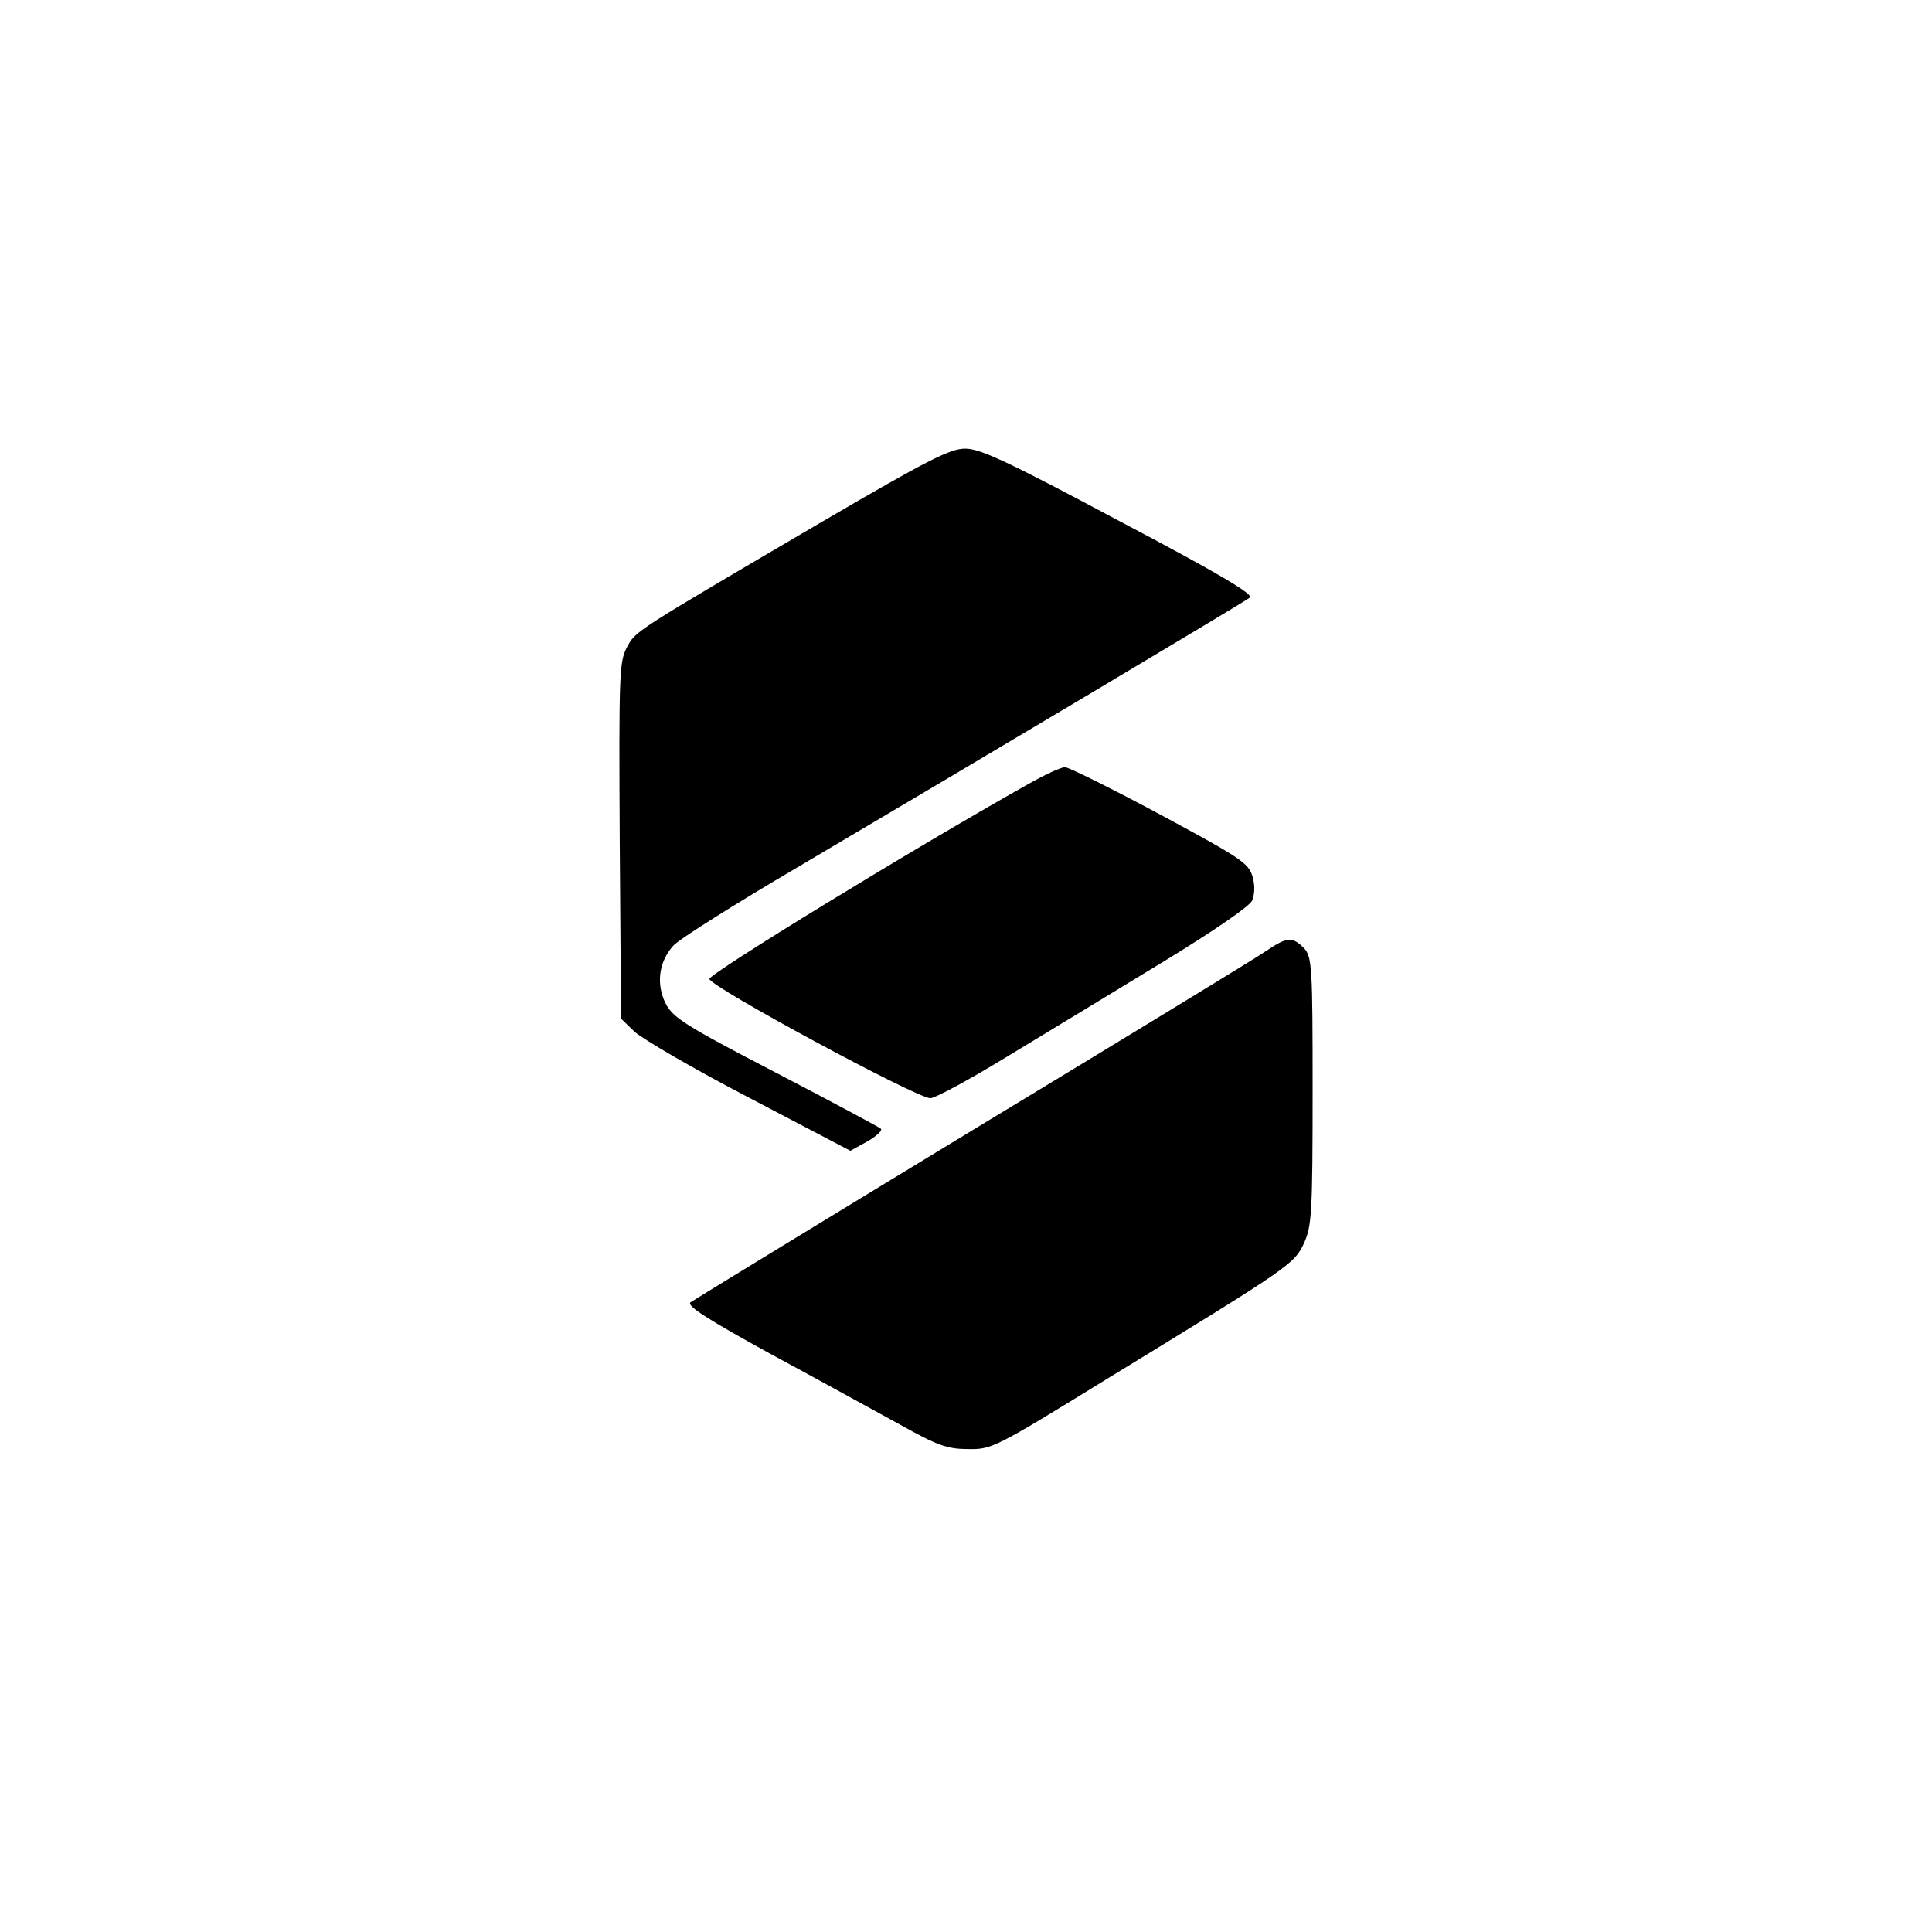
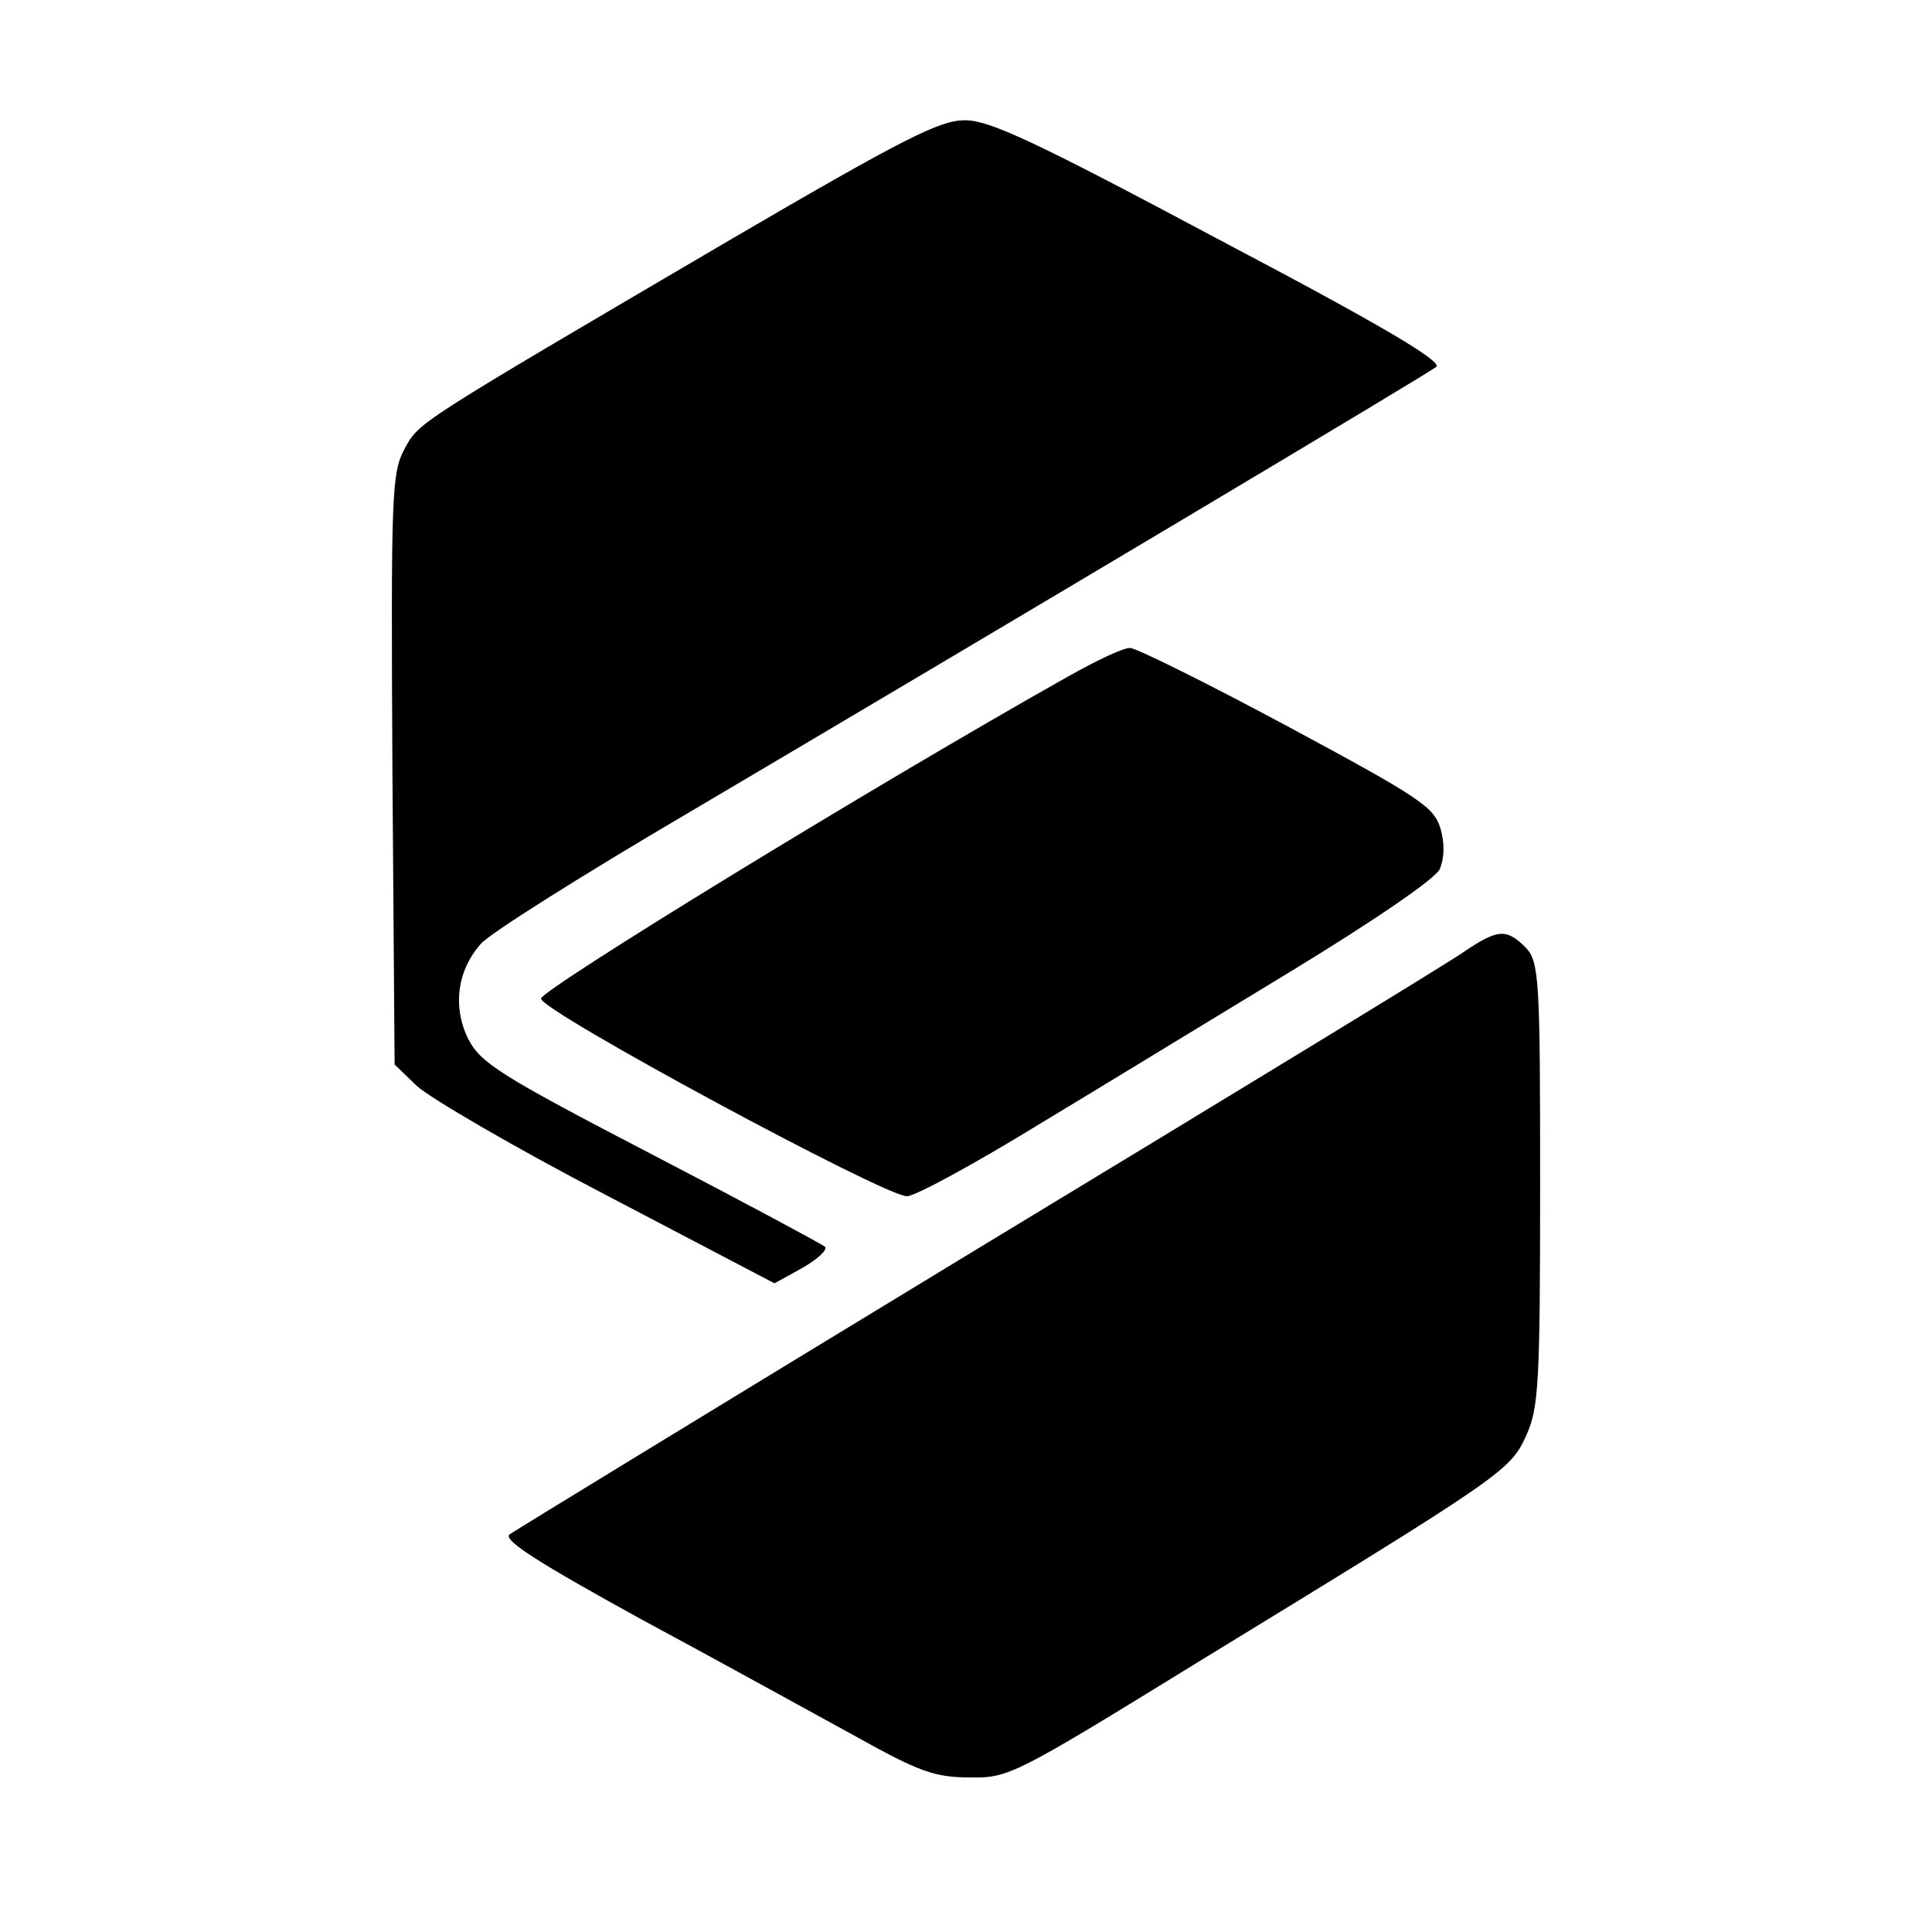
<svg xmlns="http://www.w3.org/2000/svg" id="Layer_1" data-name="Layer 1" viewBox="0 0 1500 1500">
  <defs>
    <style>
      .cls-1 {
        fill-rule: evenodd;
      }
    </style>
  </defs>
-   <path class="cls-1" d="M639.66,404.25c-150.27,88.17-145.81,85.42-153.01,98.46-5.83,11.32-6.18,20.58-5.49,149.92l1.03,138.26,10.29,9.95c5.83,5.49,45.63,28.82,89.2,51.46l78.56,41.17,13.04-7.2c7.2-4.12,12.01-8.58,10.64-9.95-1.72-1.37-38.08-20.93-81.65-43.57-70.67-36.71-79.59-42.54-85.42-53.52-7.55-15.1-5.49-32.25,5.83-44.94,4.12-4.8,47.69-32.25,96.75-61.07,153.35-90.57,346.16-205.5,350.96-209.27,3.09-2.4-23.67-18.53-101.21-59.35-86.8-46.31-108.07-56.26-119.73-56.26s-28.13,8.23-109.78,55.92Z" />
-   <path class="cls-1" d="M797.81,609.06c-90.91,51.12-247.01,146.83-247.01,150.95,0,5.83,160.9,92.63,171.54,92.63,3.77,0,31.56-15.1,61.75-33.62,30.19-18.18,84.05-51.12,119.73-72.73,38.77-23.67,66.21-42.54,68.27-47,2.06-5.15,2.4-11.66.34-18.87-3.09-10.29-9.26-14.41-71.7-48.03-37.74-20.24-71.02-36.71-73.76-36.71-2.74-.34-15.78,5.83-29.16,13.38Z" />
-   <path class="cls-1" d="M983.42,738.06c-7.2,5.15-109.78,67.58-228.14,139.29-118.02,71.7-216.82,132.08-219.22,133.8-3.09,2.74,13.72,13.38,61.75,39.8,36.37,19.56,81.65,44.6,100.52,54.89,29.5,16.47,37.05,19.21,53.18,19.21,18.53.34,20.58-.69,108.07-54.55,143.06-87.48,145.46-89.2,153.01-105.67,5.83-13.04,6.52-23.67,6.52-118.36s-.34-103.95-6.86-110.47c-8.92-8.92-13.04-8.58-28.82,2.06Z" />
+   <path class="cls-1" d="M567.22,186c-248.91,146.05-241.52,141.5-253.46,163.1-9.66,18.75-10.23,34.1-9.09,248.34l1.7,229.02,17.05,16.48c9.66,9.09,75.58,47.74,147.75,85.24l130.14,68.19,21.59-11.93c11.93-6.82,19.89-14.21,17.62-16.48-2.84-2.27-63.08-34.67-135.25-72.17-117.07-60.81-131.84-70.47-141.5-88.65-12.5-25-9.09-53.42,9.66-74.45,6.82-7.96,78.99-53.42,160.26-101.16,254.02-150.03,573.4-340.4,581.36-346.66,5.11-3.98-39.21-30.69-167.64-98.31-143.78-76.72-179.01-93.2-198.33-93.2s-46.6,13.64-181.85,92.63Z" />
+   <path class="cls-1" d="M829.2,525.27c-150.6,84.67-409.17,243.23-409.17,250.05,0,9.66,266.53,153.44,284.14,153.44,6.25,0,52.28-25,102.29-55.69,50.01-30.12,139.23-84.67,198.33-120.48,64.22-39.21,109.68-70.47,113.09-77.86,3.41-8.52,3.98-19.32.57-31.26-5.11-17.05-15.34-23.87-118.77-79.56-62.51-33.53-117.64-60.81-122.18-60.81-4.55-.57-26.14,9.66-48.3,22.16Z" />
+   <path class="cls-1" d="M1136.65,738.95c-11.93,8.52-181.85,111.95-377.91,230.72-195.49,118.77-359.16,218.79-363.14,221.63-5.11,4.55,22.73,22.16,102.29,65.92,60.24,32.39,135.25,73.88,166.51,90.93,48.87,27.28,61.37,31.82,88.08,31.82,30.69.57,34.1-1.14,179.01-90.36,236.98-144.91,240.95-147.75,253.46-175.03,9.66-21.59,10.8-39.21,10.8-196.06s-.57-172.19-11.37-182.99c-14.78-14.78-21.59-14.21-47.74,3.41Z" />
</svg>
